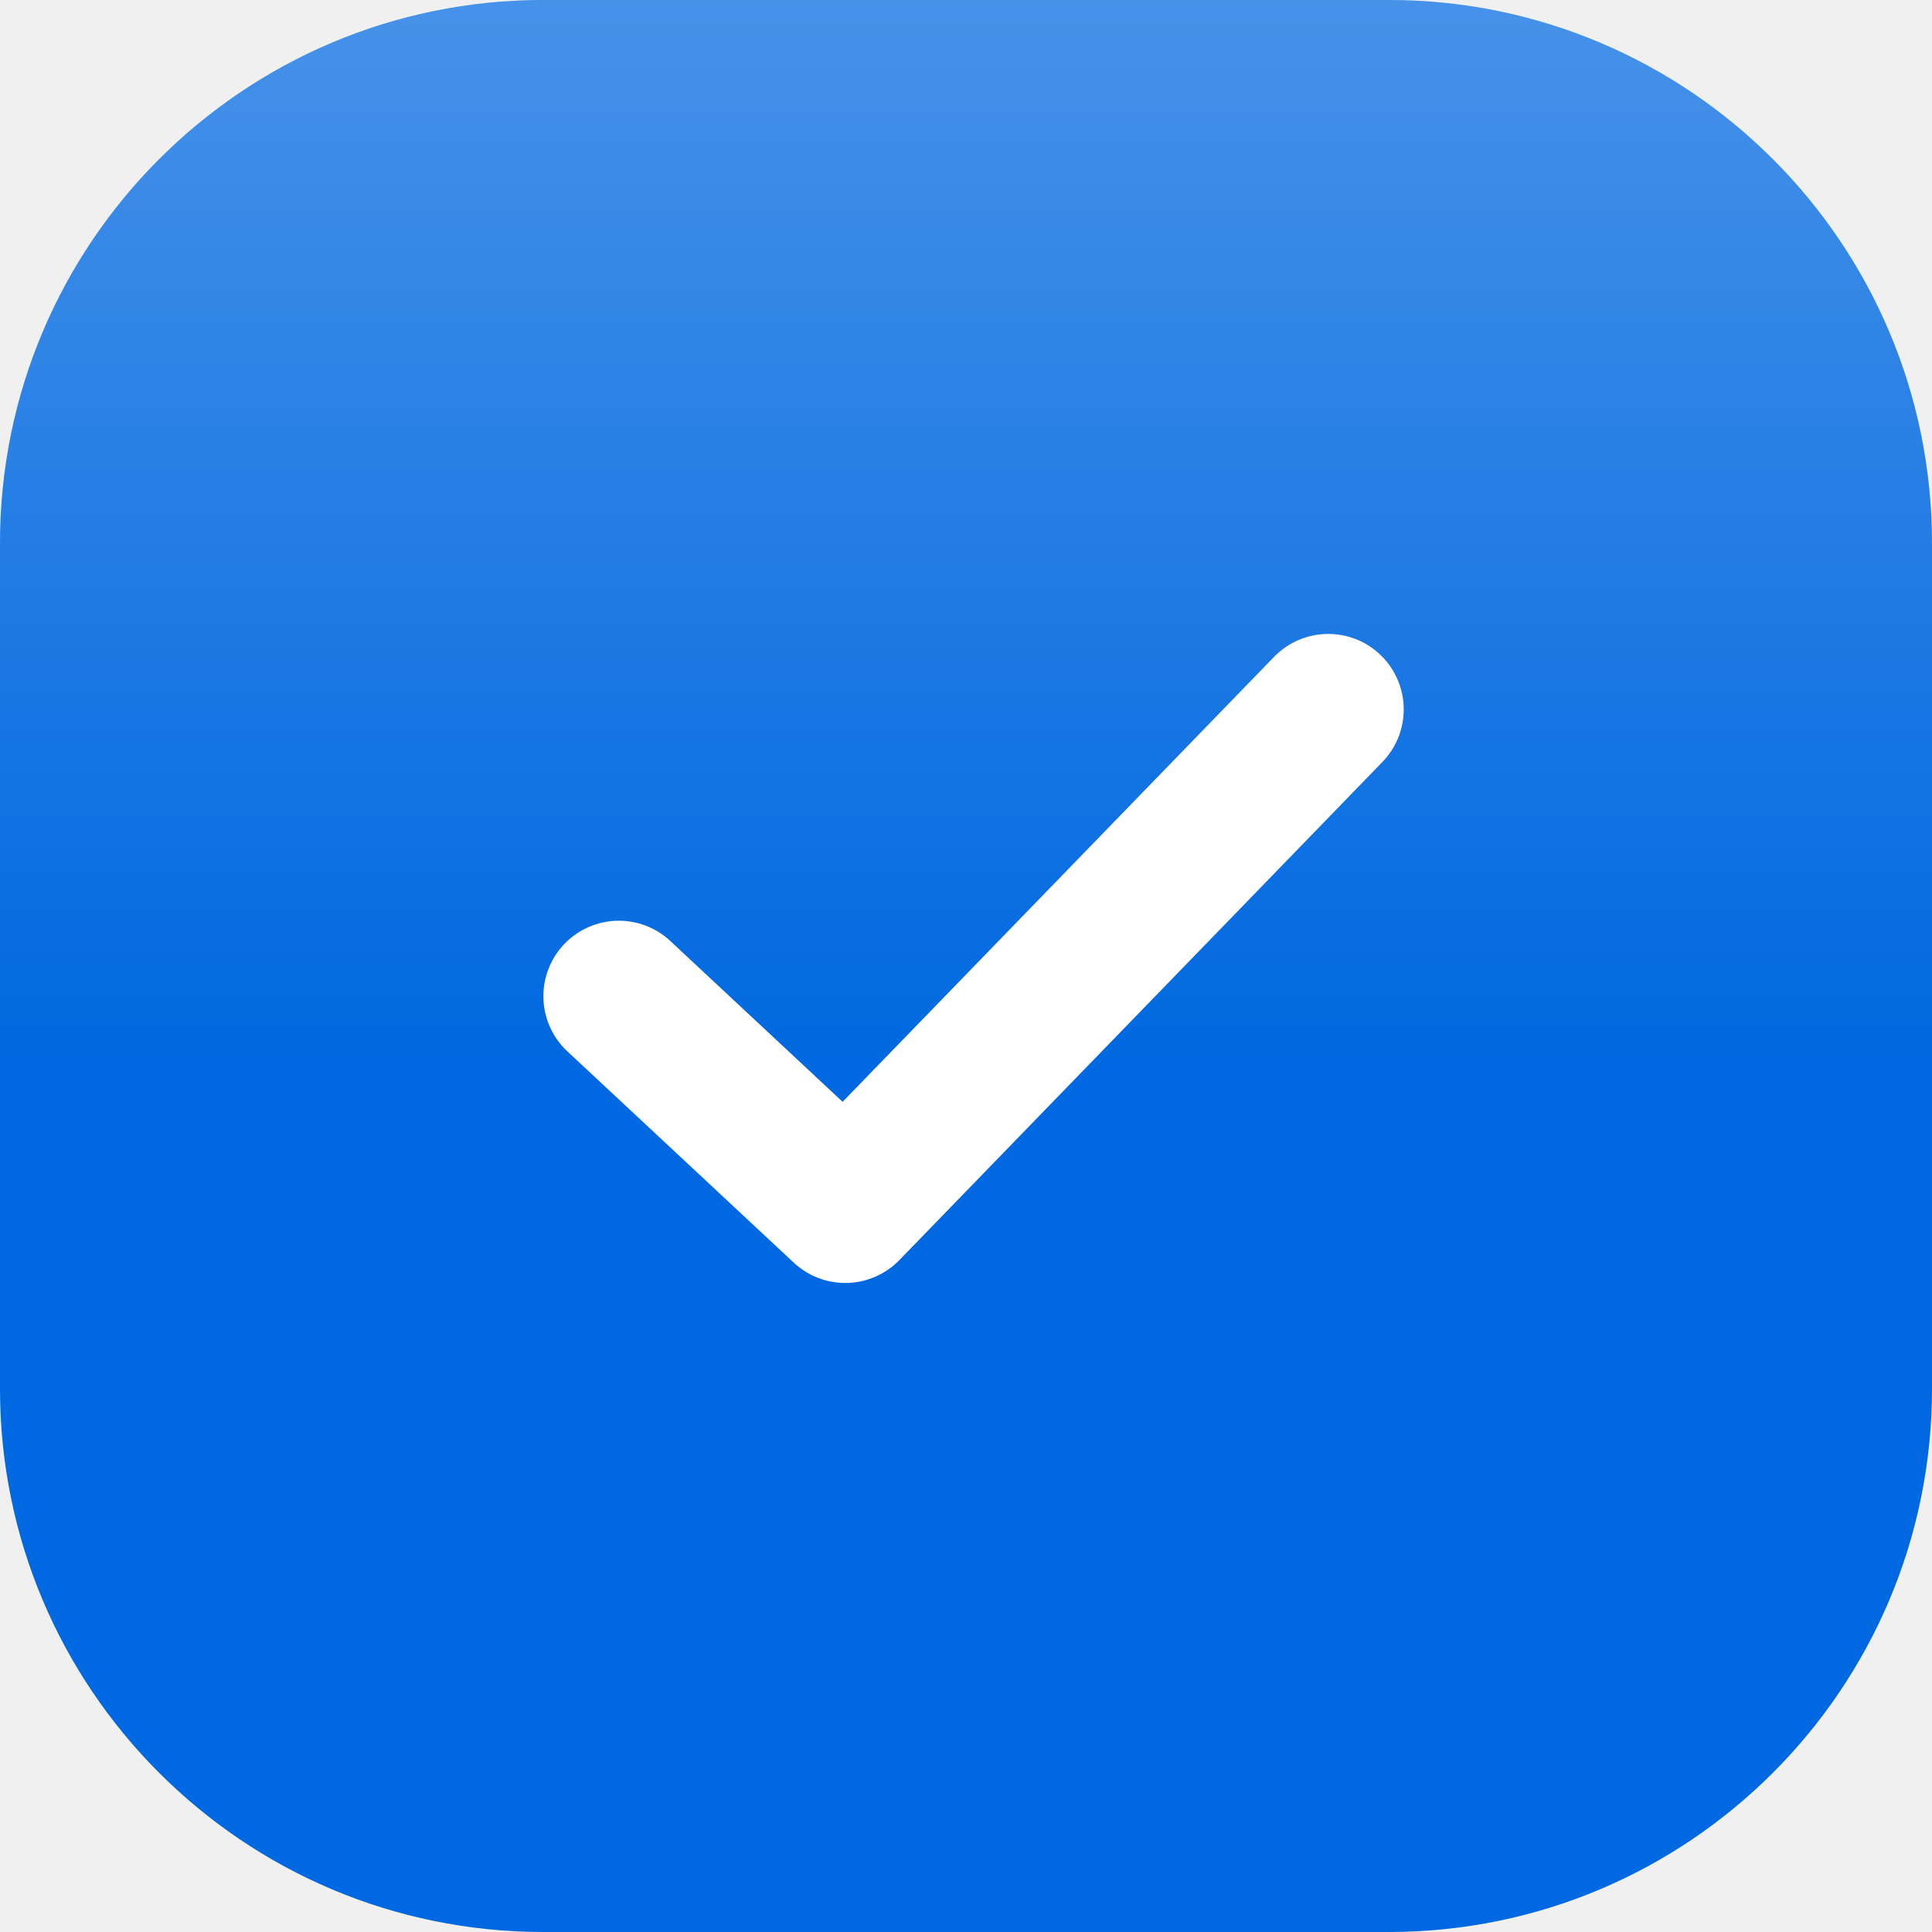
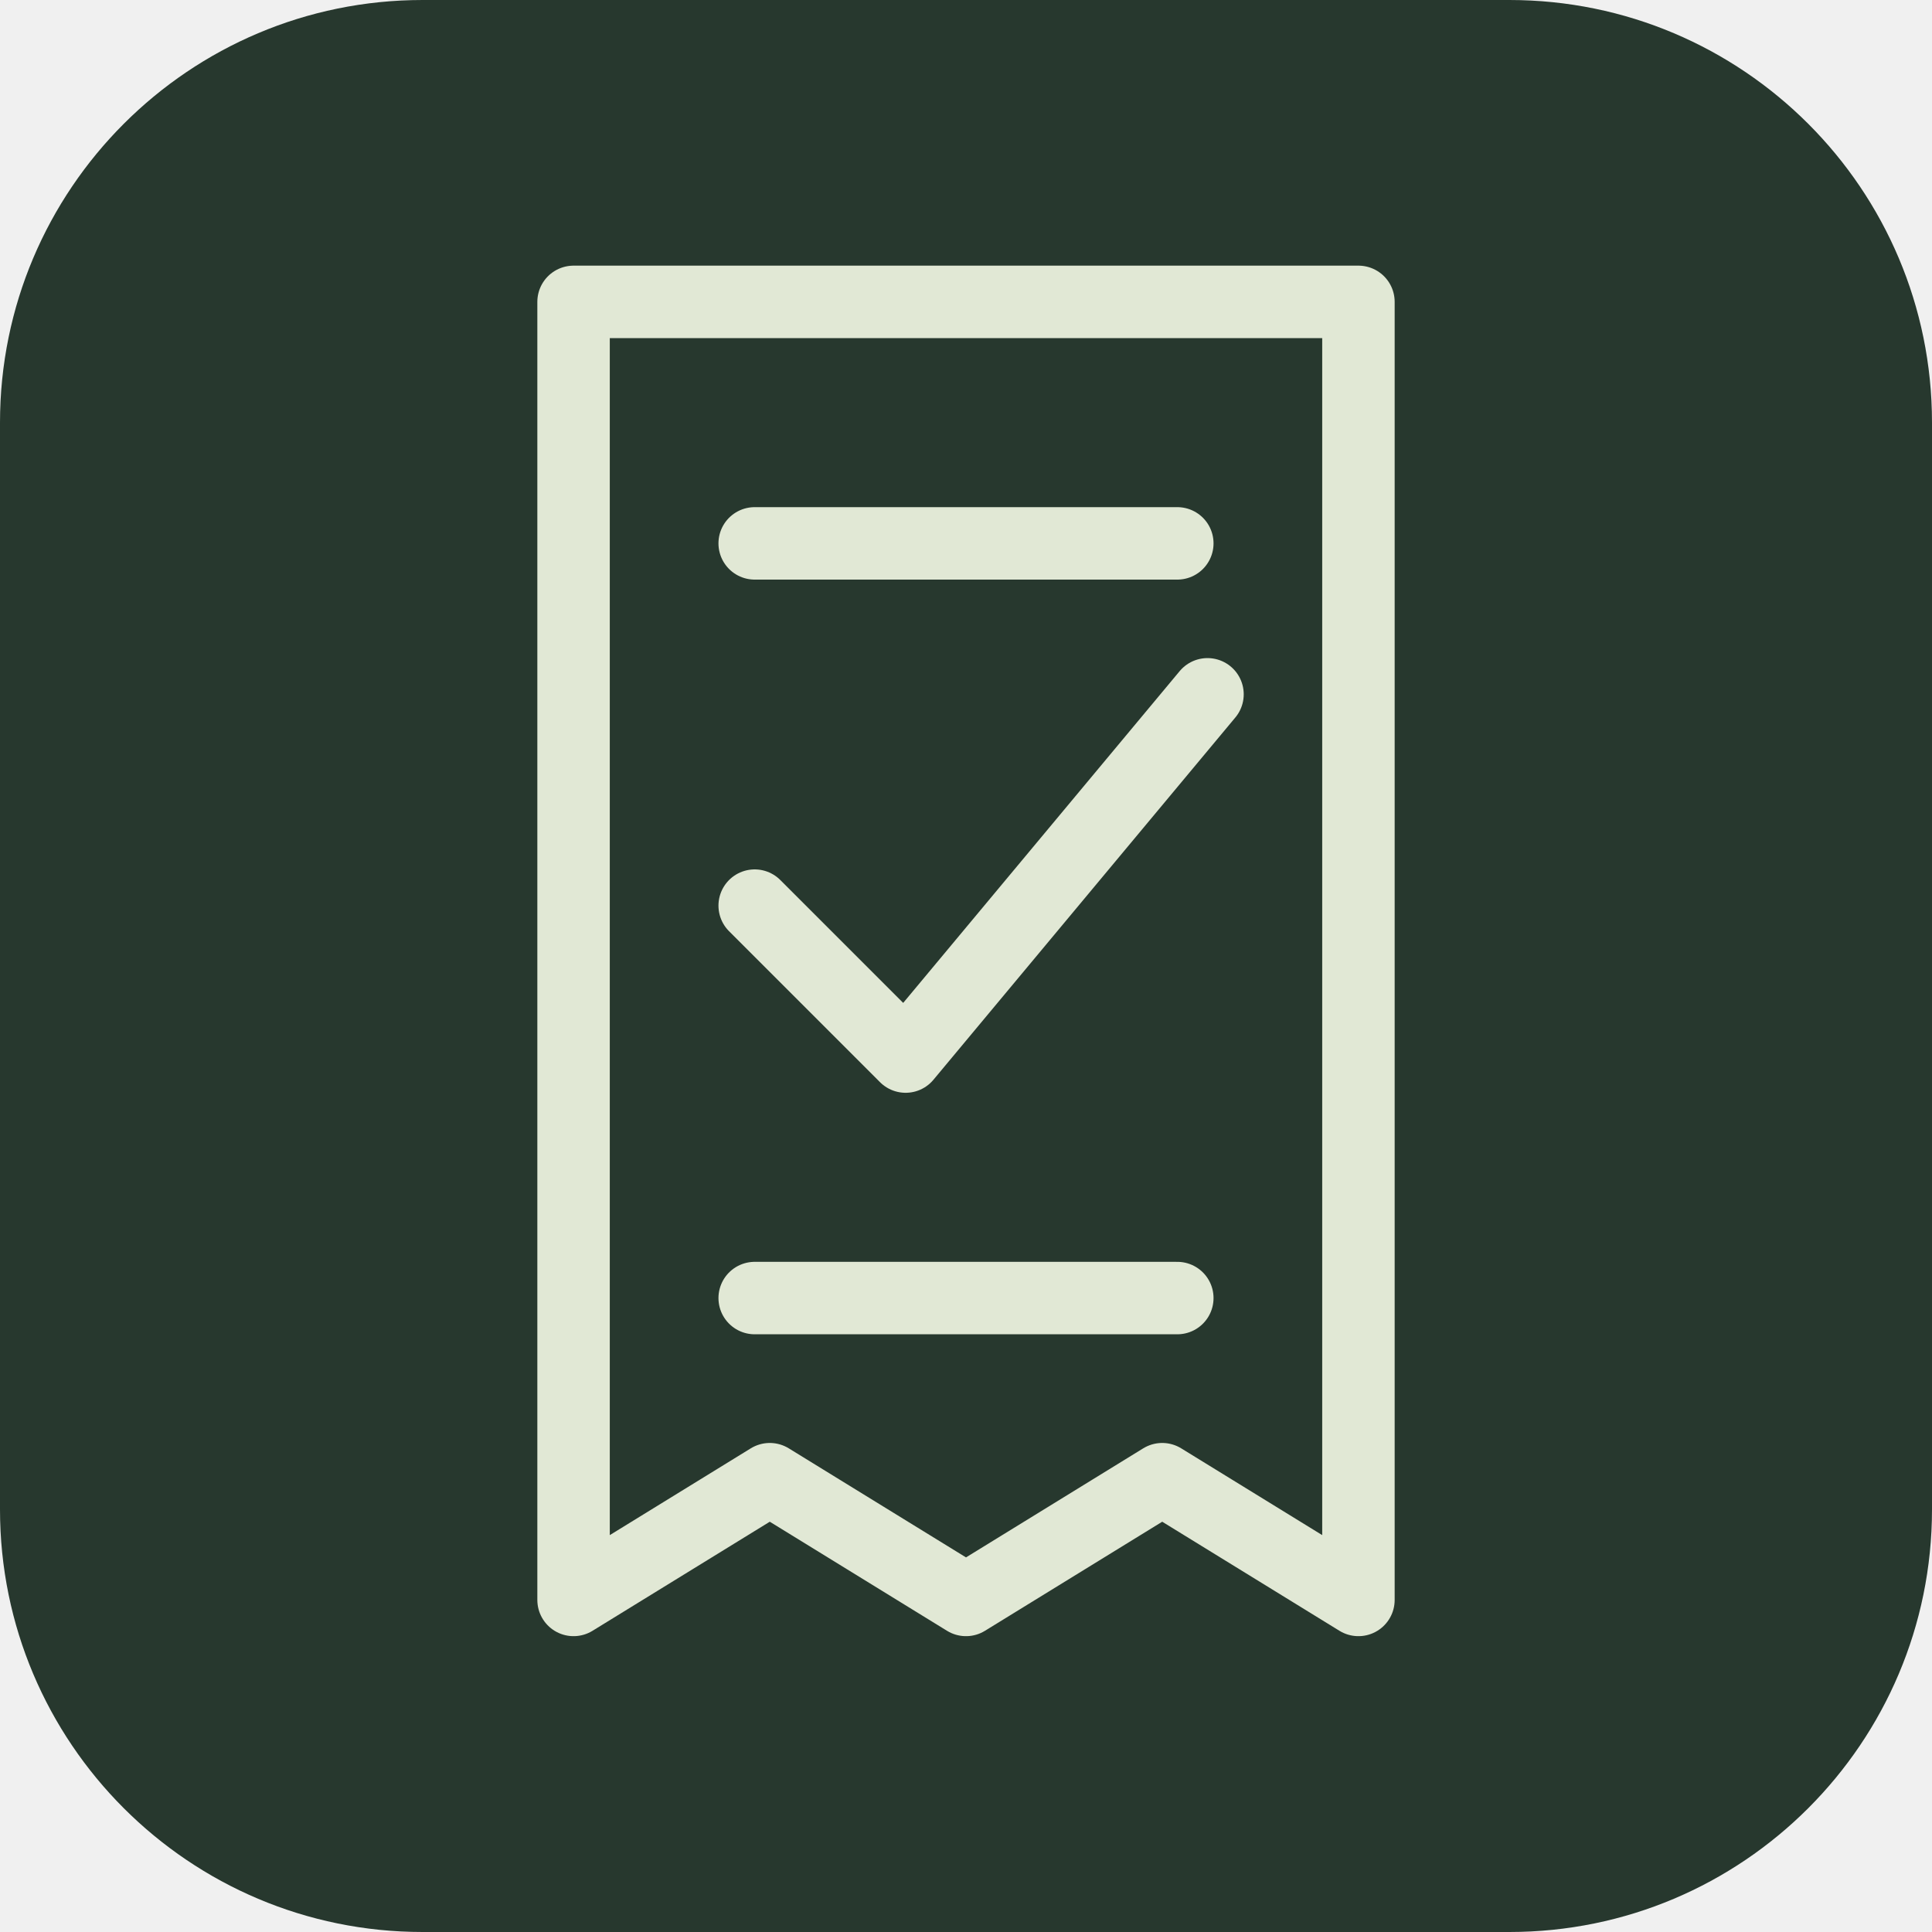
<svg xmlns="http://www.w3.org/2000/svg" viewBox="0 0 64 64">
-   <defs>
-     <linearGradient id="s" x1="0" y1="0" x2="0" y2="1">
-       <stop offset="0" stop-color="#fff" stop-opacity=".28" />
-       <stop offset=".55" stop-color="#fff" stop-opacity="0" />
-     </linearGradient>
-   </defs>
-   <rect width="64" height="64" rx="18" fill="#0068e0" />
-   <rect width="64" height="64" rx="18" fill="url(#s)" />
-   <path d="M20.5 33l7.5 7 16-16.5" fill="none" stroke="#fff" stroke-width="5" stroke-linecap="round" stroke-linejoin="round" />
+   <rect width="64" height="64" rx="14" fill="#27382e" />
+   <g fill="none" stroke="#e1e8d5" stroke-width="2.4" stroke-linecap="round" stroke-linejoin="round">
+     <path d="M19 10h26v43l-6.5-4-6.5 4-6.5-4-6.5 4V10Z" />
+     <path d="M25 18h14m-14 12 5 5 10-12M25 43h14" />
+   </g>
</svg>
